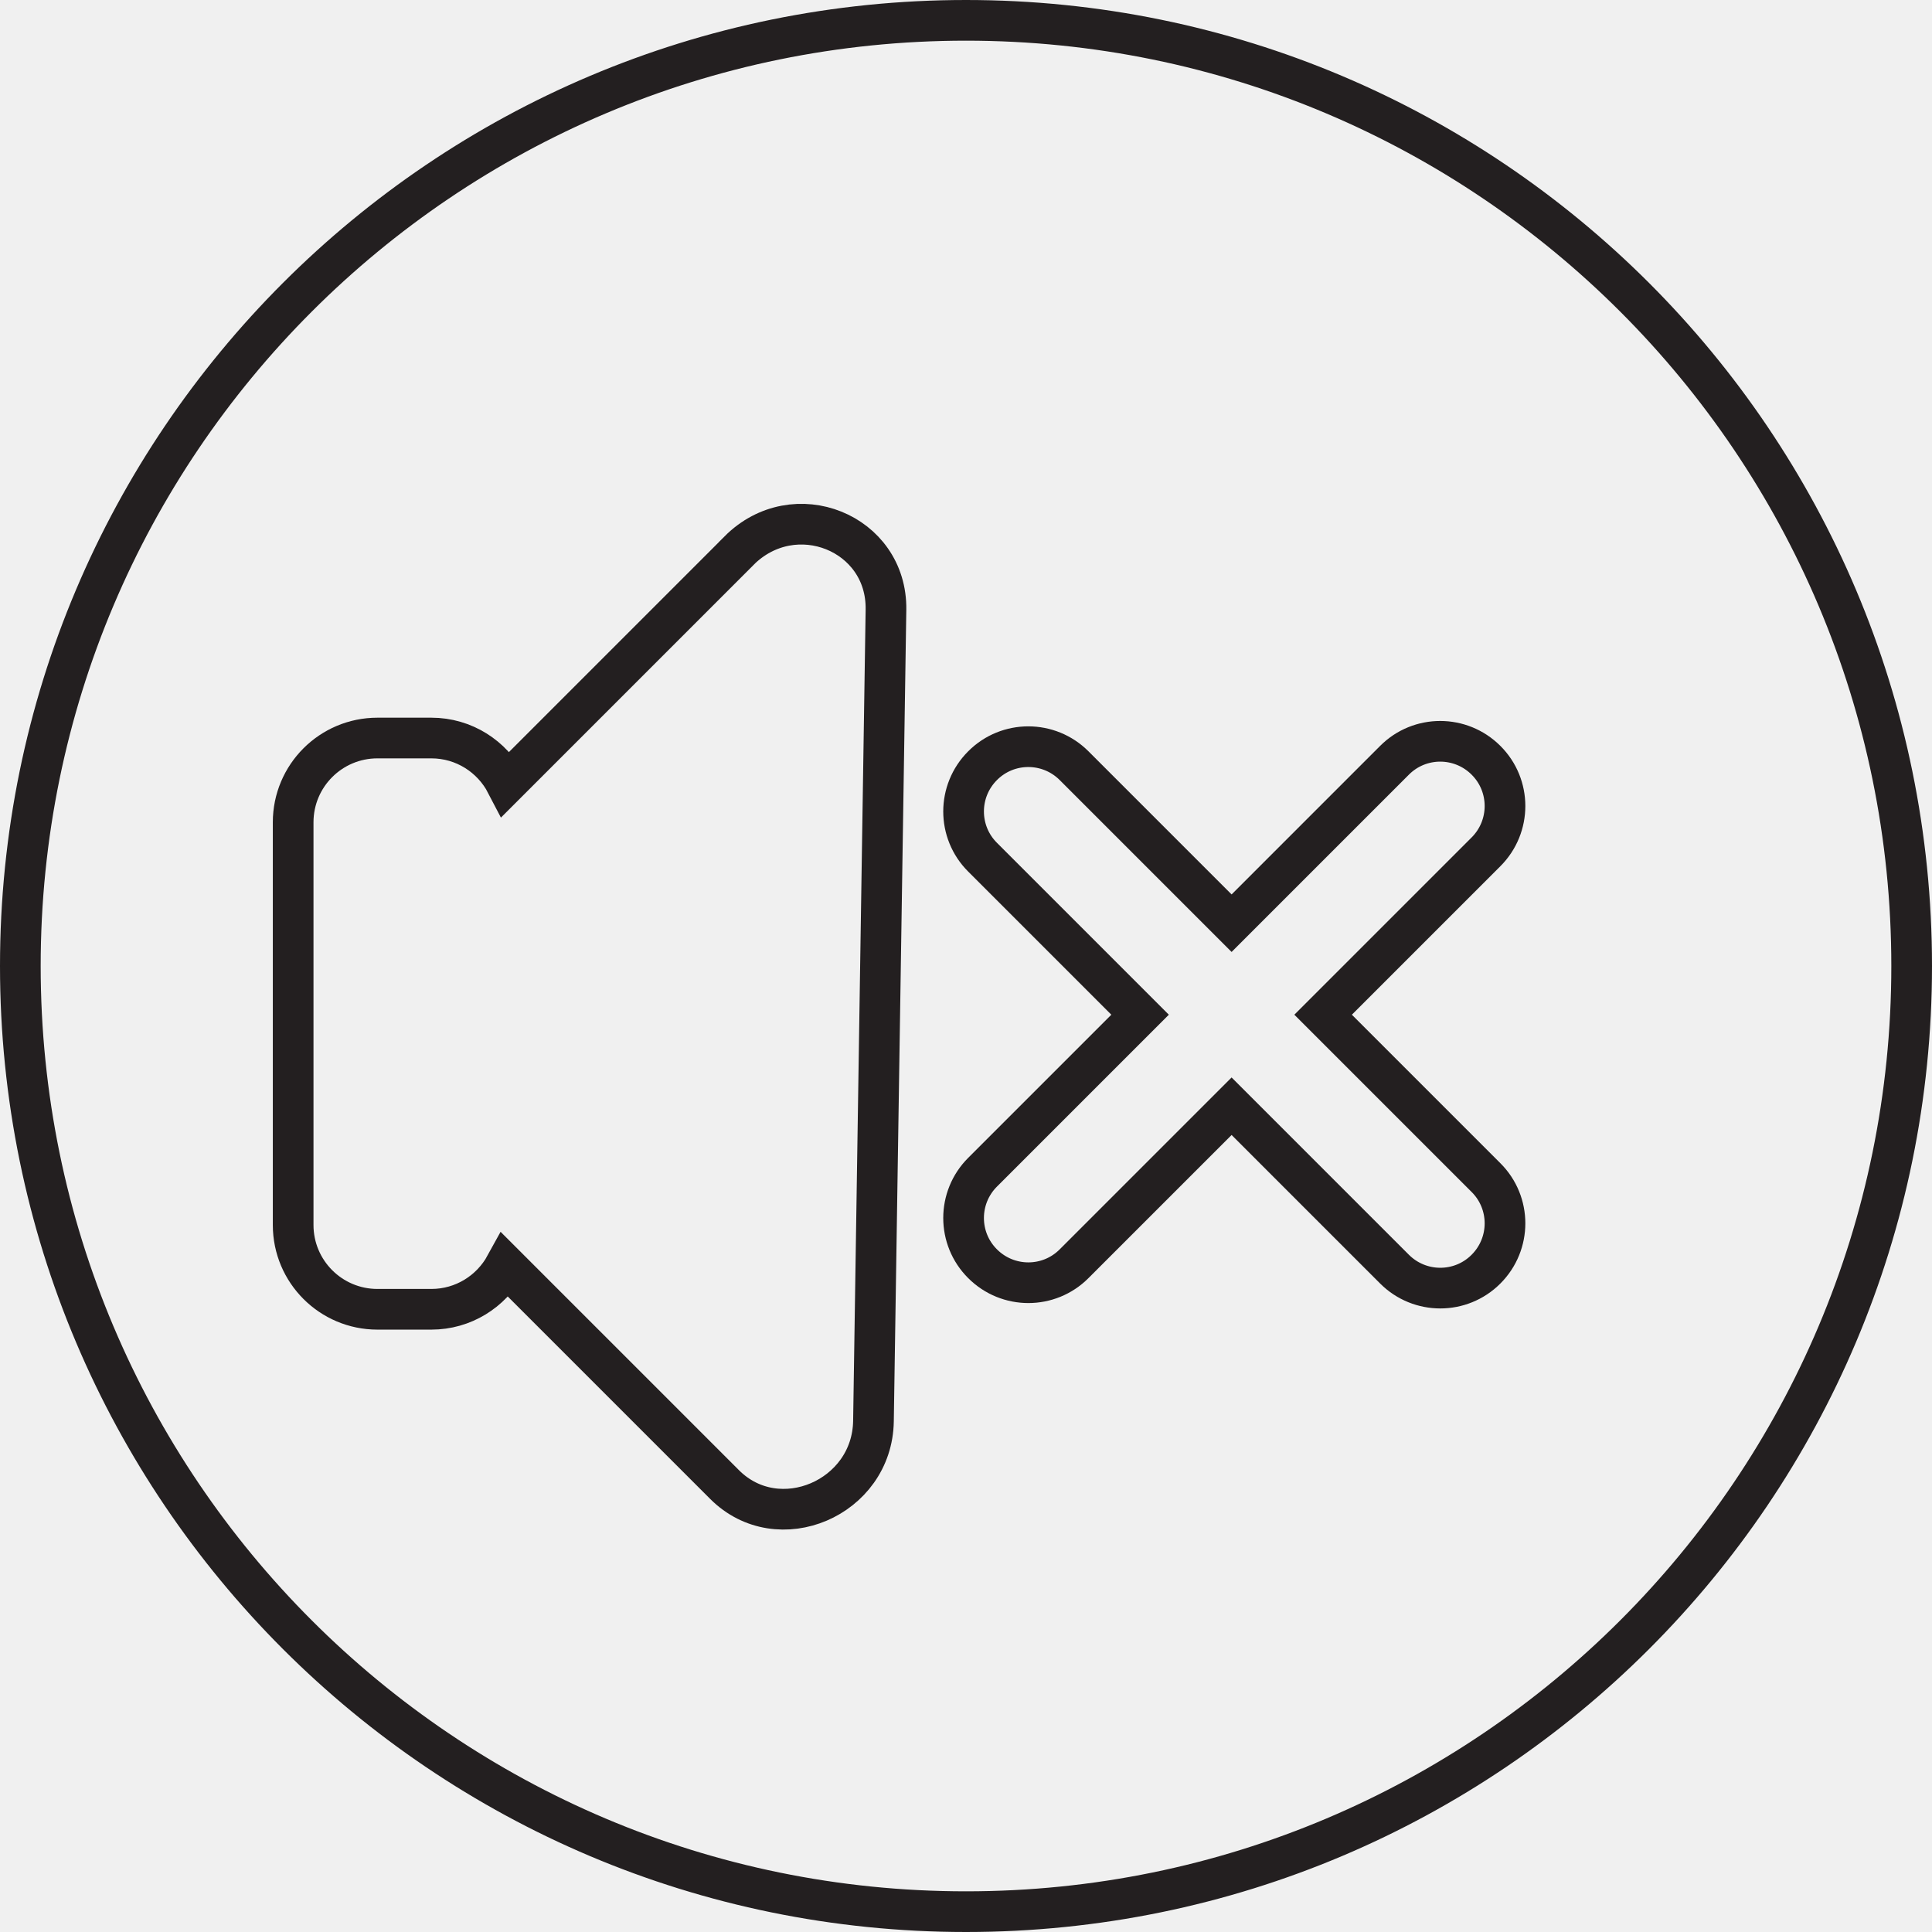
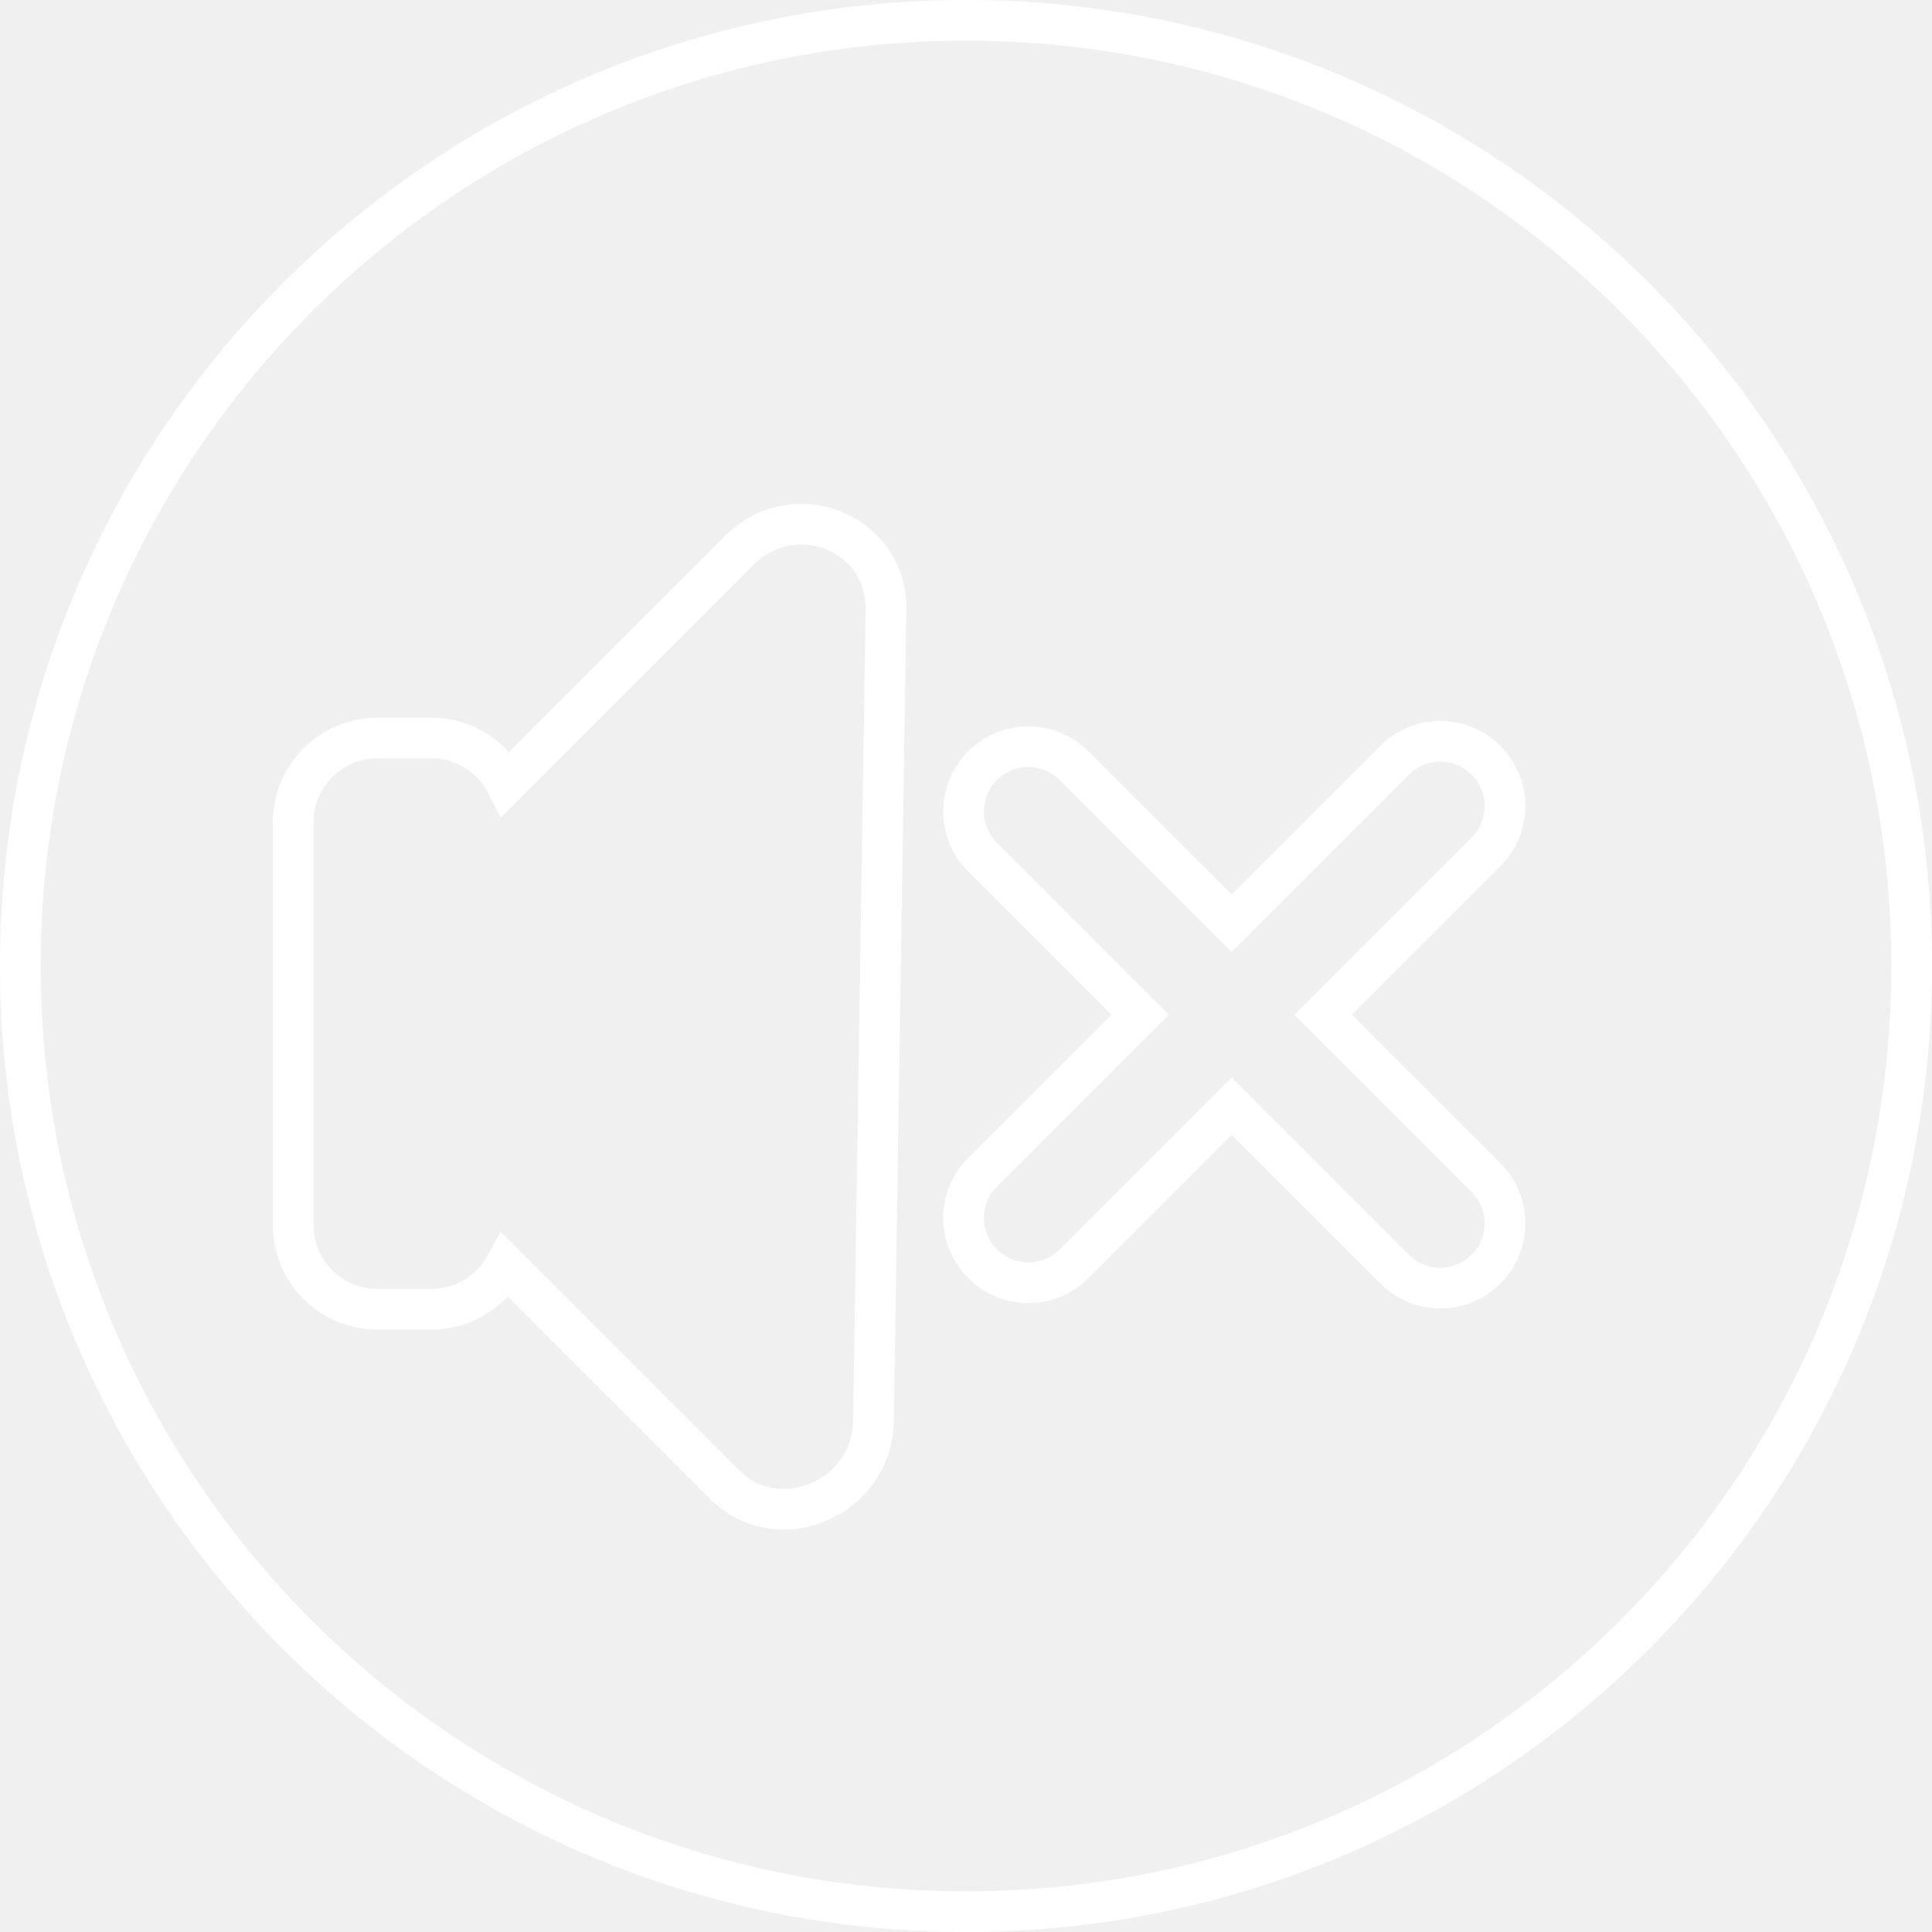
<svg xmlns="http://www.w3.org/2000/svg" id="Layer_2" data-name="Layer 2" viewBox="0 0 190 190">
  <defs>
    <style>
      .cls-1 {
        fill: none;
-         stroke: #231f20;
+         stroke: #fff;
        stroke-miterlimit: 10;
        stroke-width: 4px;
      }
    </style>
  </defs>
  <g id="Layer_1-2" data-name="Layer 1">
    <g id="mute">
      <path class="cls-1" d="m72.67,54.17l-22.89,22.89c-1.38-2.66-4.16-4.48-7.36-4.48h-5.3c-4.58,0-8.29,3.71-8.29,8.29v39.6c0,4.58,3.71,8.29,8.29,8.29h5.3c3.14,0,5.87-1.75,7.28-4.32l21.56,21.56c5.29,5.29,14.53,1.34,14.64-6.25l1.23-79.79c.12-7.59-9.01-11.26-14.46-5.8Z" />
      <path class="cls-1" d="m130.12,99.79l16.02-16.02c2.49-2.49,2.49-6.52,0-9-2.49-2.49-6.52-2.49-9,0l-16.02,16.02-15.49-15.49c-2.49-2.49-6.52-2.49-9,0-2.49,2.49-2.49,6.52,0,9l15.49,15.49-15.49,15.49c-2.49,2.49-2.49,6.52,0,9h0c2.49,2.49,6.52,2.49,9,0l15.49-15.49,16.02,16.02c2.49,2.49,6.52,2.49,9,0h0c2.49-2.49,2.49-6.52,0-9l-16.02-16.02Z" />
    </g>
    <circle class="cls-1" cx="95" cy="95" r="93" />
  </g>
</svg>
